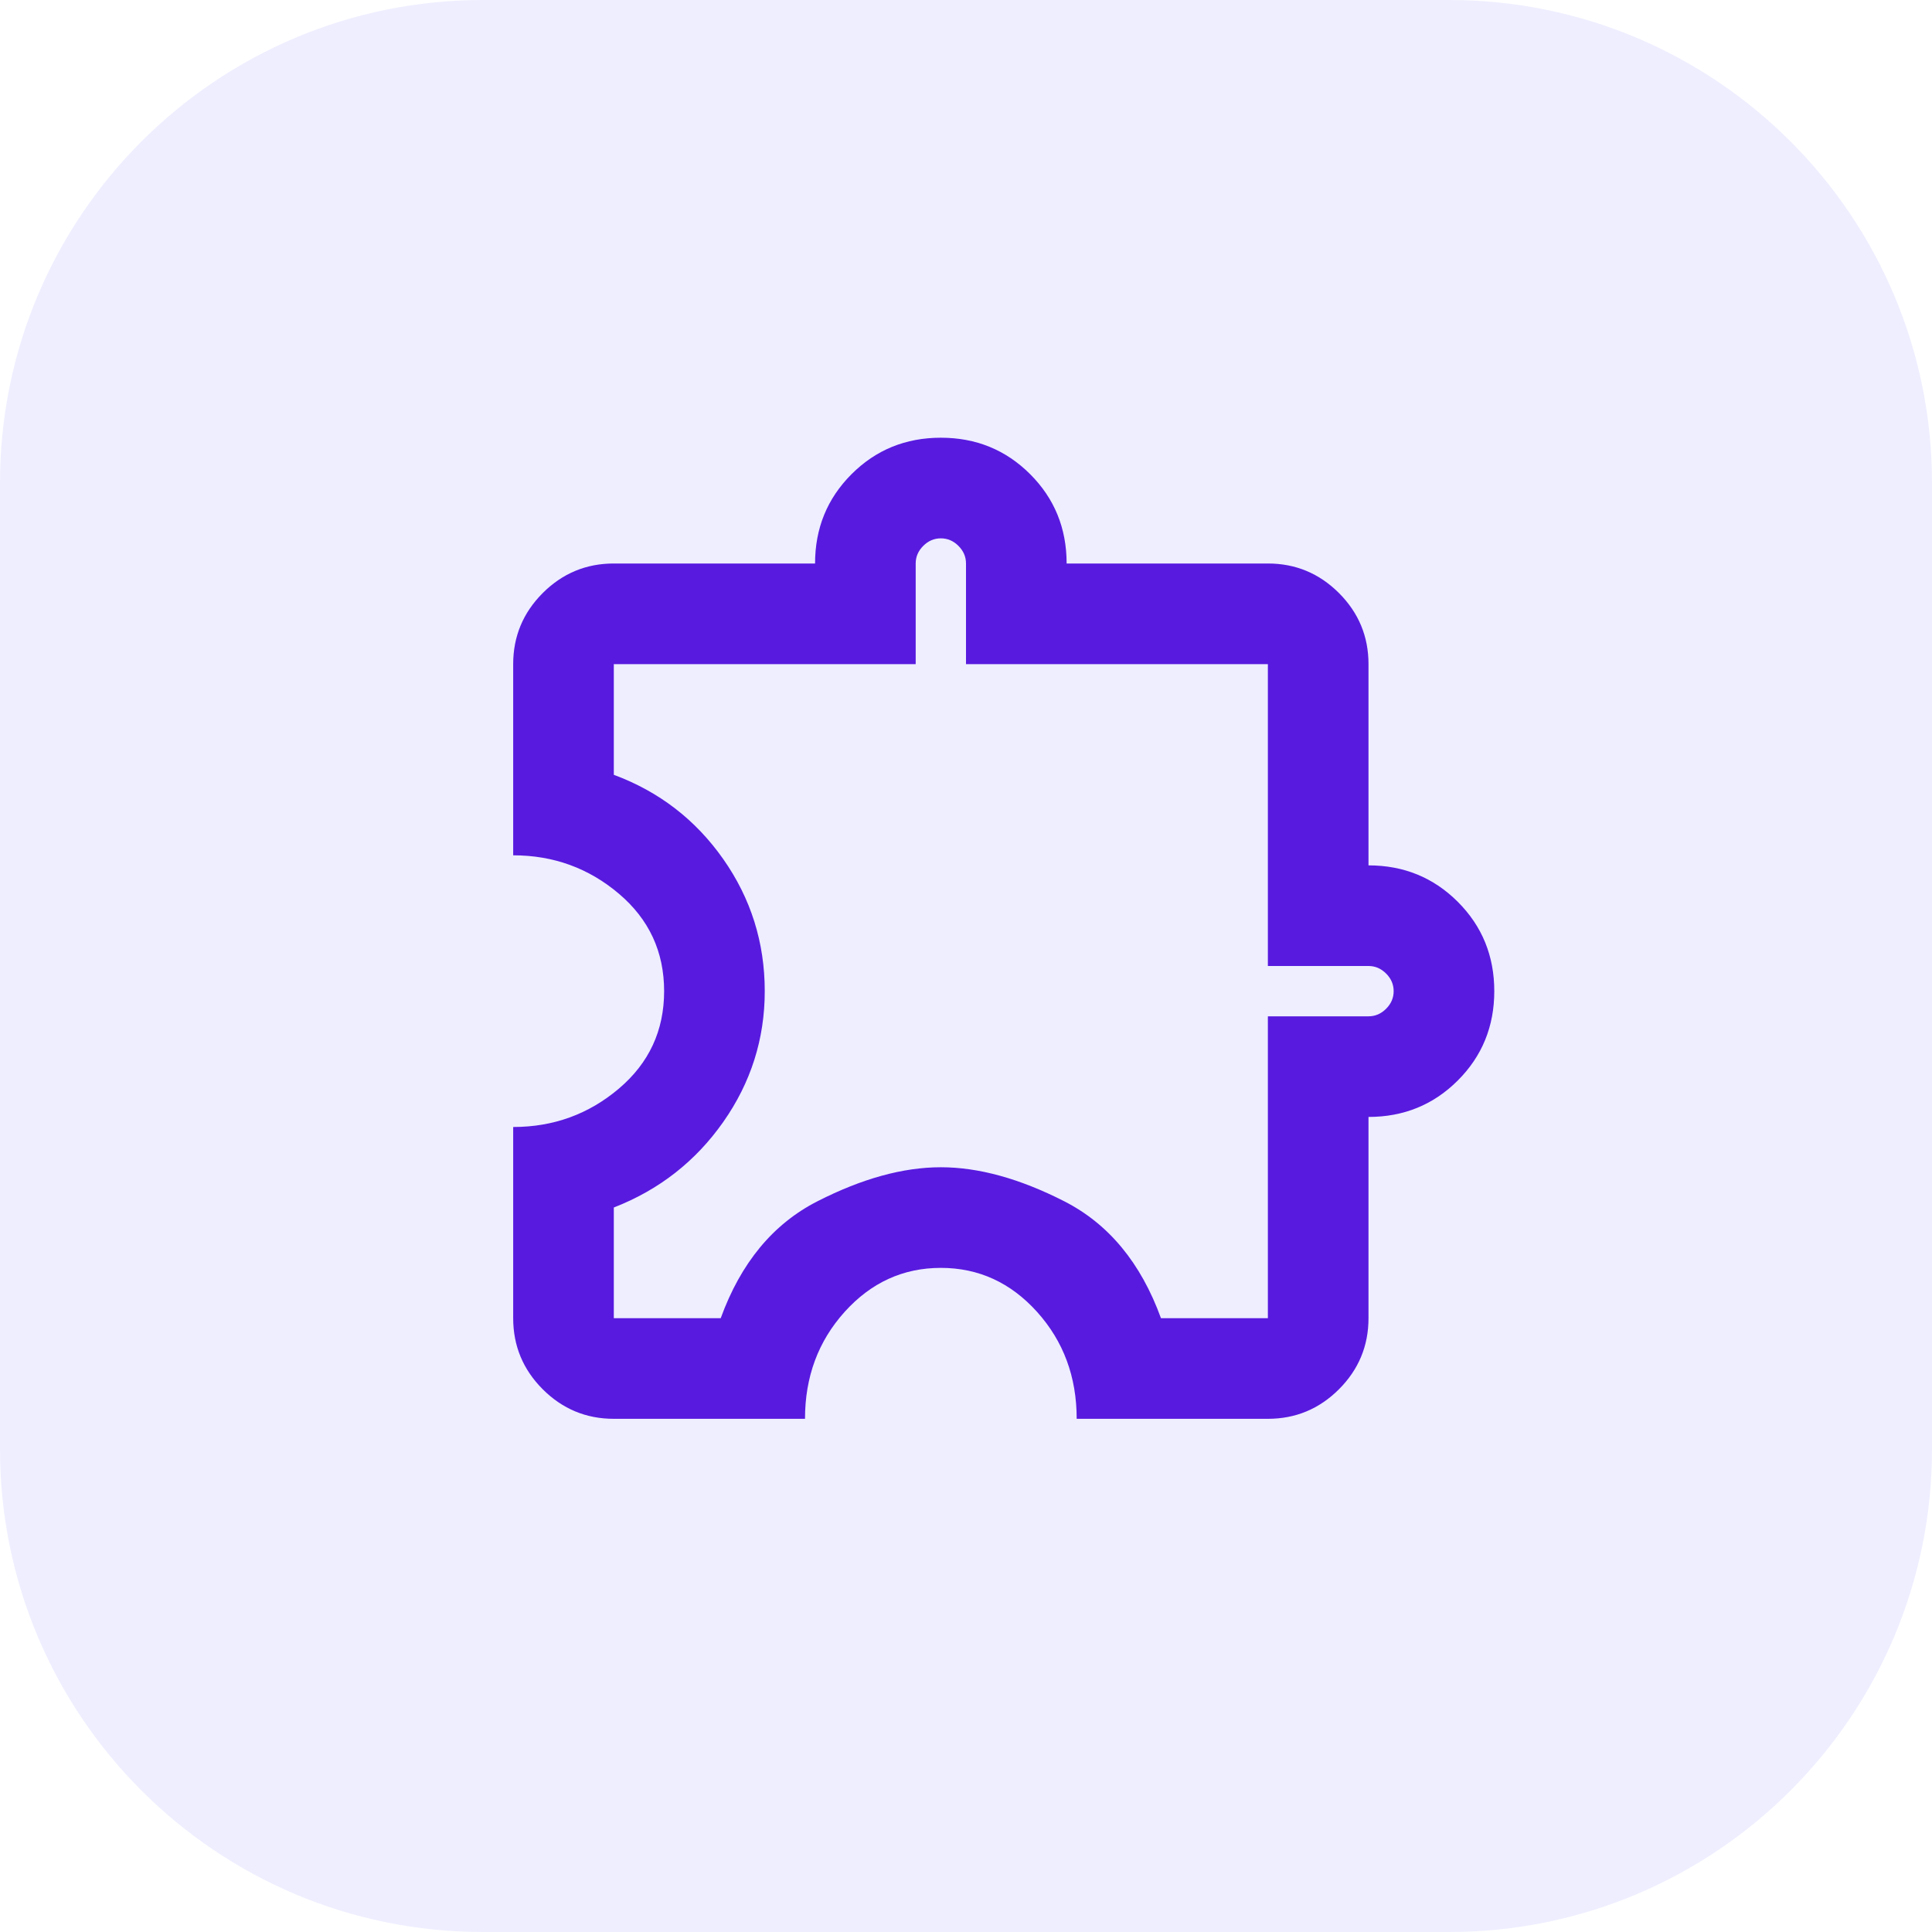
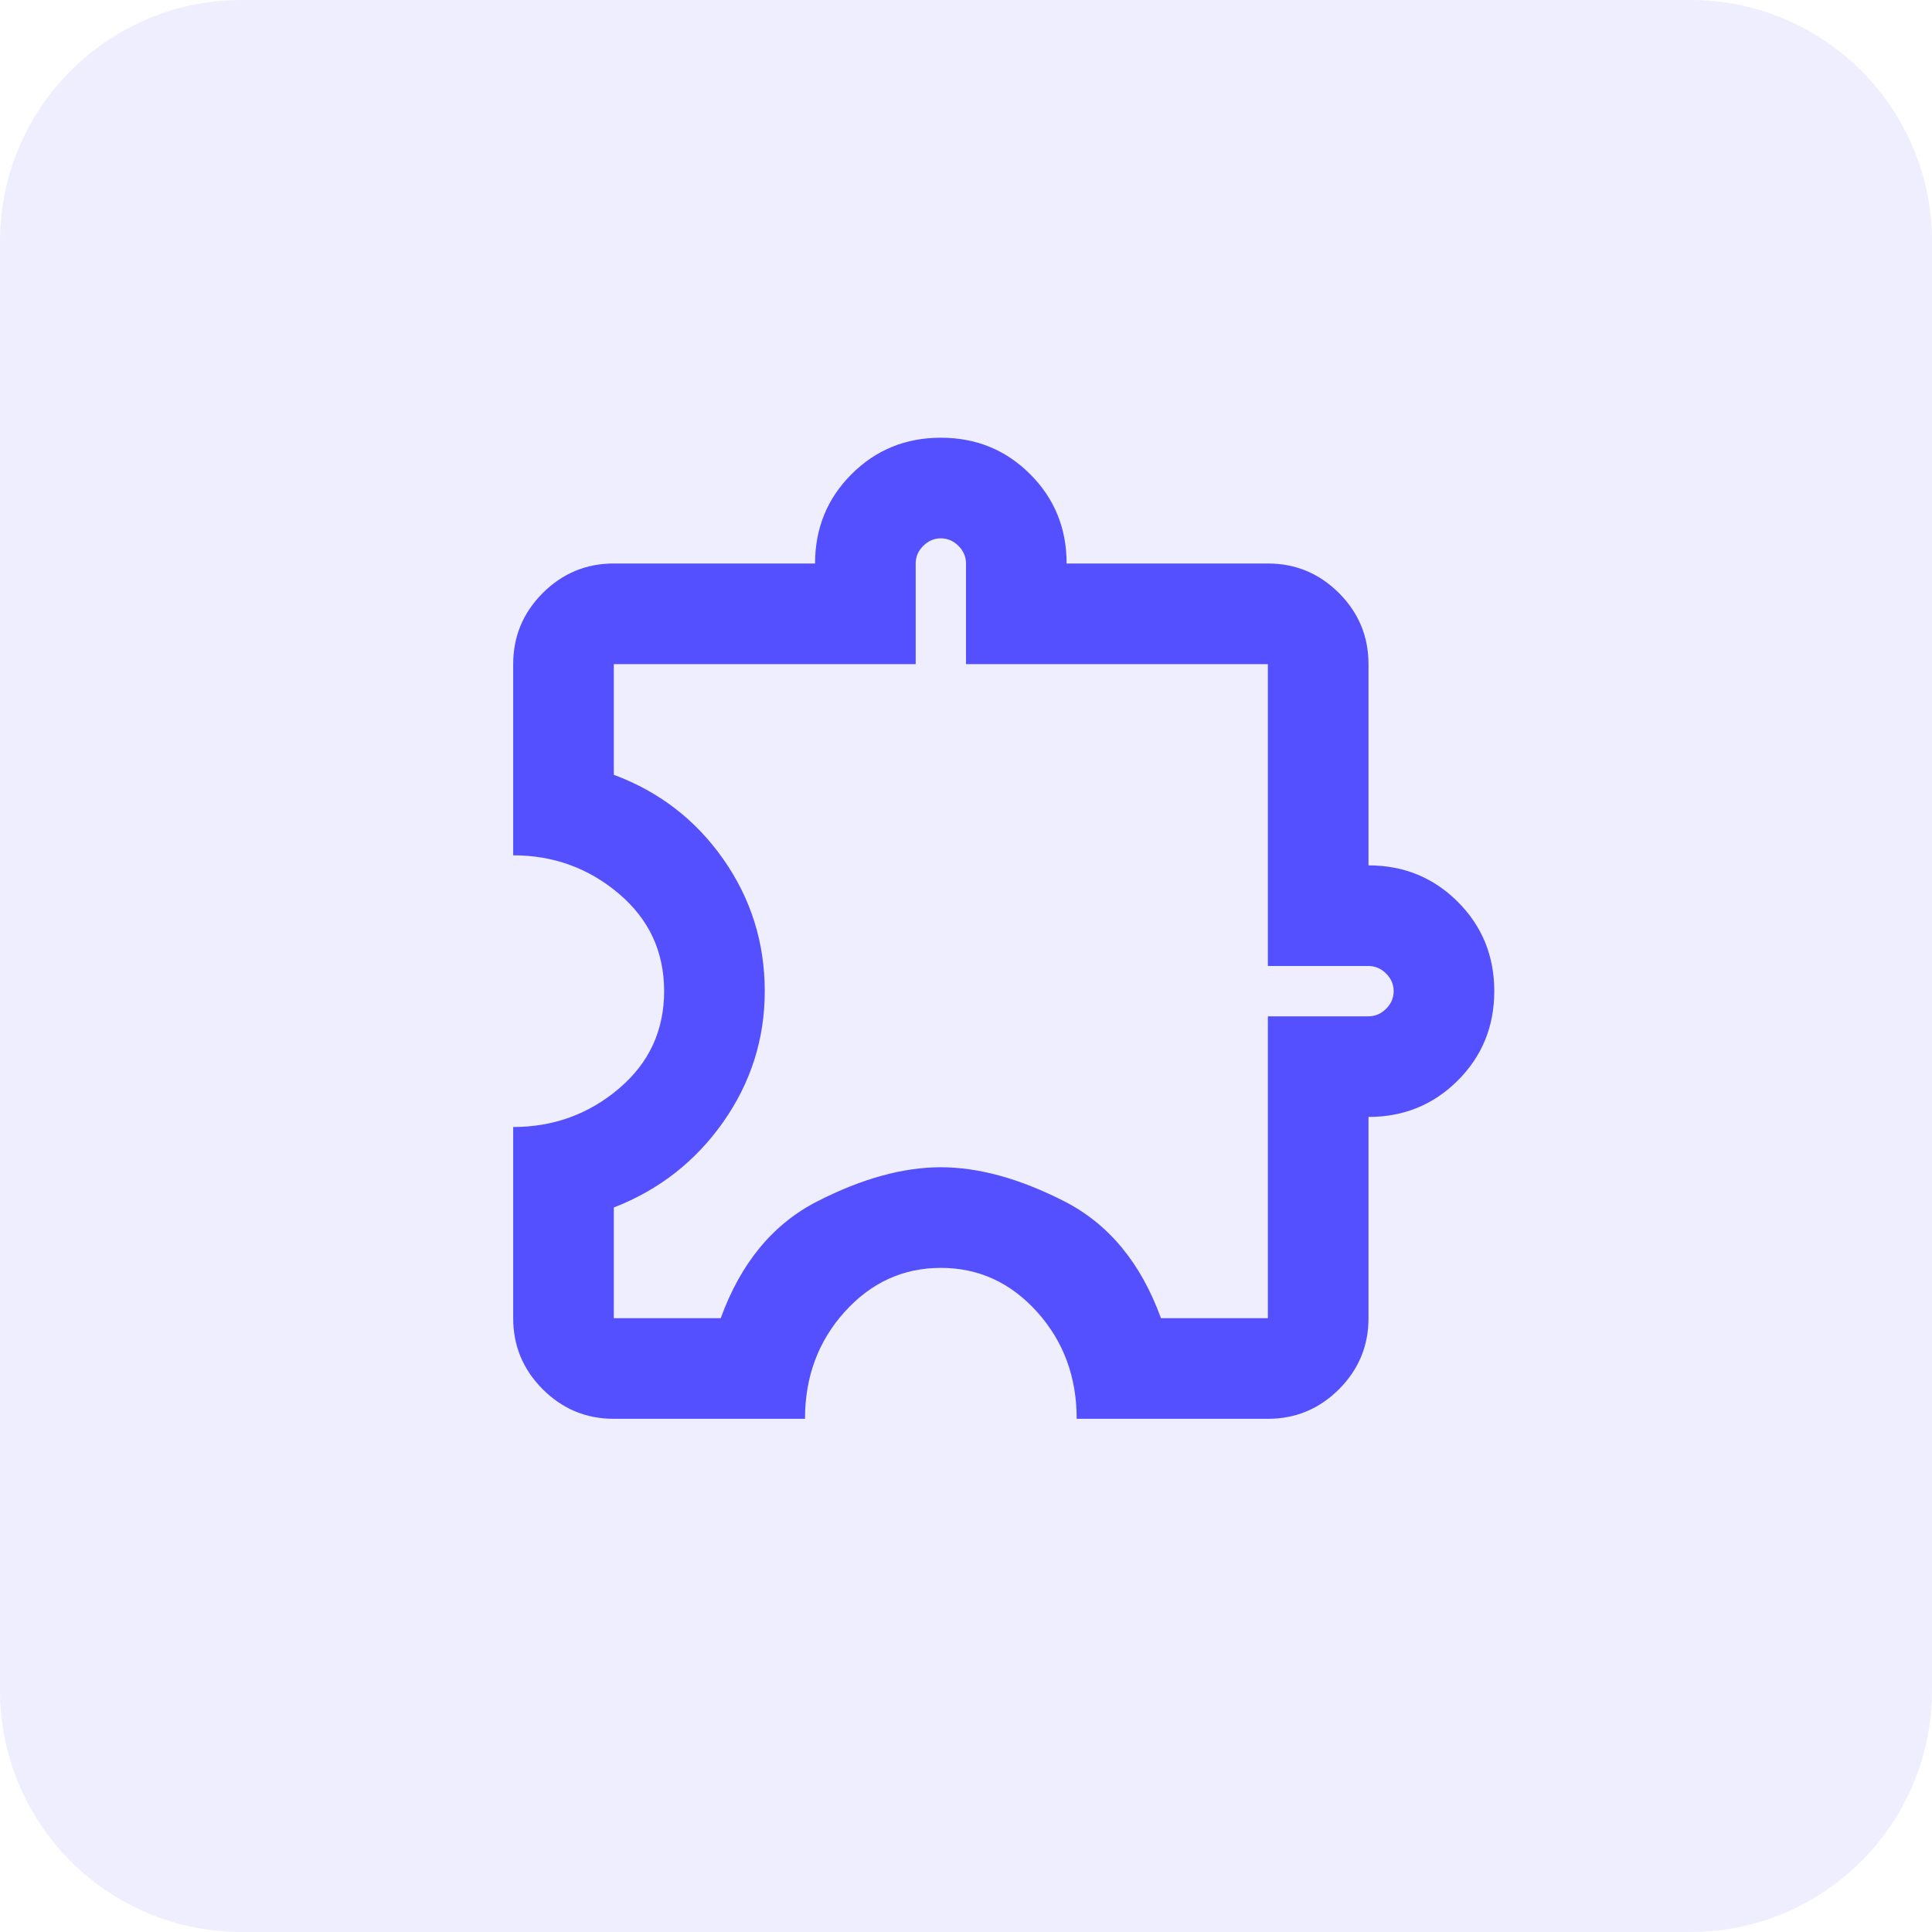
<svg xmlns="http://www.w3.org/2000/svg" width="48" height="48" viewBox="0 0 48 48" fill="none">
-   <rect width="48" height="48" rx="12" fill="#EEEEFF" />
-   <path d="M20 35.25H15.25C14.562 35.25 13.974 35.005 13.484 34.516C12.995 34.026 12.75 33.438 12.75 32.75V28C13.75 28 14.625 27.682 15.375 27.047C16.125 26.412 16.5 25.604 16.5 24.625C16.5 23.646 16.125 22.838 15.375 22.203C14.625 21.568 13.75 21.25 12.75 21.25V16.5C12.75 15.812 12.995 15.224 13.484 14.734C13.974 14.245 14.562 14 15.25 14H20.25C20.25 13.125 20.552 12.385 21.156 11.781C21.76 11.177 22.5 10.875 23.375 10.875C24.25 10.875 24.99 11.177 25.594 11.781C26.198 12.385 26.5 13.125 26.5 14H31.5C32.188 14 32.776 14.245 33.266 14.734C33.755 15.224 34 15.812 34 16.5V21.5C34.875 21.5 35.615 21.802 36.219 22.406C36.823 23.01 37.125 23.75 37.125 24.625C37.125 25.5 36.823 26.24 36.219 26.844C35.615 27.448 34.875 27.75 34 27.75V32.75C34 33.438 33.755 34.026 33.266 34.516C32.776 35.005 32.188 35.25 31.5 35.25H26.75C26.75 34.208 26.422 33.323 25.766 32.594C25.109 31.865 24.312 31.5 23.375 31.5C22.438 31.5 21.641 31.865 20.984 32.594C20.328 33.323 20 34.208 20 35.25ZM15.25 32.75H17.906C18.406 31.375 19.208 30.406 20.312 29.844C21.417 29.281 22.438 29 23.375 29C24.312 29 25.333 29.281 26.438 29.844C27.542 30.406 28.344 31.375 28.844 32.75H31.5V25.25H34C34.167 25.25 34.312 25.188 34.438 25.062C34.562 24.938 34.625 24.792 34.625 24.625C34.625 24.458 34.562 24.312 34.438 24.188C34.312 24.062 34.167 24 34 24H31.5V16.5H24V14C24 13.833 23.938 13.688 23.812 13.562C23.688 13.438 23.542 13.375 23.375 13.375C23.208 13.375 23.062 13.438 22.938 13.562C22.812 13.688 22.75 13.833 22.75 14V16.5H15.25V19.25C16.375 19.667 17.281 20.365 17.969 21.344C18.656 22.323 19 23.417 19 24.625C19 25.812 18.656 26.896 17.969 27.875C17.281 28.854 16.375 29.562 15.25 30V32.75Z" fill="#581ADF" />
+   <rect width="48" height="48" rx="6" fill="#EEEEFF" />
+   <path d="M20 35.25H15.25C14.562 35.25 13.974 35.005 13.484 34.516C12.995 34.026 12.75 33.438 12.75 32.75V28C13.75 28 14.625 27.682 15.375 27.047C16.125 26.412 16.5 25.604 16.5 24.625C16.5 23.646 16.125 22.838 15.375 22.203C14.625 21.568 13.75 21.25 12.75 21.25V16.5C12.75 15.812 12.995 15.224 13.484 14.734C13.974 14.245 14.562 14 15.25 14H20.25C20.25 13.125 20.552 12.385 21.156 11.781C21.76 11.177 22.5 10.875 23.375 10.875C24.25 10.875 24.99 11.177 25.594 11.781C26.198 12.385 26.5 13.125 26.5 14H31.5C32.188 14 32.776 14.245 33.266 14.734C33.755 15.224 34 15.812 34 16.5V21.5C34.875 21.5 35.615 21.802 36.219 22.406C36.823 23.01 37.125 23.75 37.125 24.625C37.125 25.5 36.823 26.24 36.219 26.844C35.615 27.448 34.875 27.75 34 27.75V32.75C34 33.438 33.755 34.026 33.266 34.516C32.776 35.005 32.188 35.25 31.5 35.25H26.75C26.75 34.208 26.422 33.323 25.766 32.594C25.109 31.865 24.312 31.5 23.375 31.5C22.438 31.5 21.641 31.865 20.984 32.594C20.328 33.323 20 34.208 20 35.25ZM15.25 32.75H17.906C18.406 31.375 19.208 30.406 20.312 29.844C21.417 29.281 22.438 29 23.375 29C24.312 29 25.333 29.281 26.438 29.844C27.542 30.406 28.344 31.375 28.844 32.75H31.5V25.25H34C34.167 25.25 34.312 25.188 34.438 25.062C34.562 24.938 34.625 24.792 34.625 24.625C34.625 24.458 34.562 24.312 34.438 24.188C34.312 24.062 34.167 24 34 24H31.5V16.5H24V14C24 13.833 23.938 13.688 23.812 13.562C23.688 13.438 23.542 13.375 23.375 13.375C23.208 13.375 23.062 13.438 22.938 13.562C22.812 13.688 22.75 13.833 22.75 14V16.5H15.25V19.25C16.375 19.667 17.281 20.365 17.969 21.344C18.656 22.323 19 23.417 19 24.625C19 25.812 18.656 26.896 17.969 27.875C17.281 28.854 16.375 29.562 15.25 30V32.75Z" fill="#5550FF" />
</svg>
